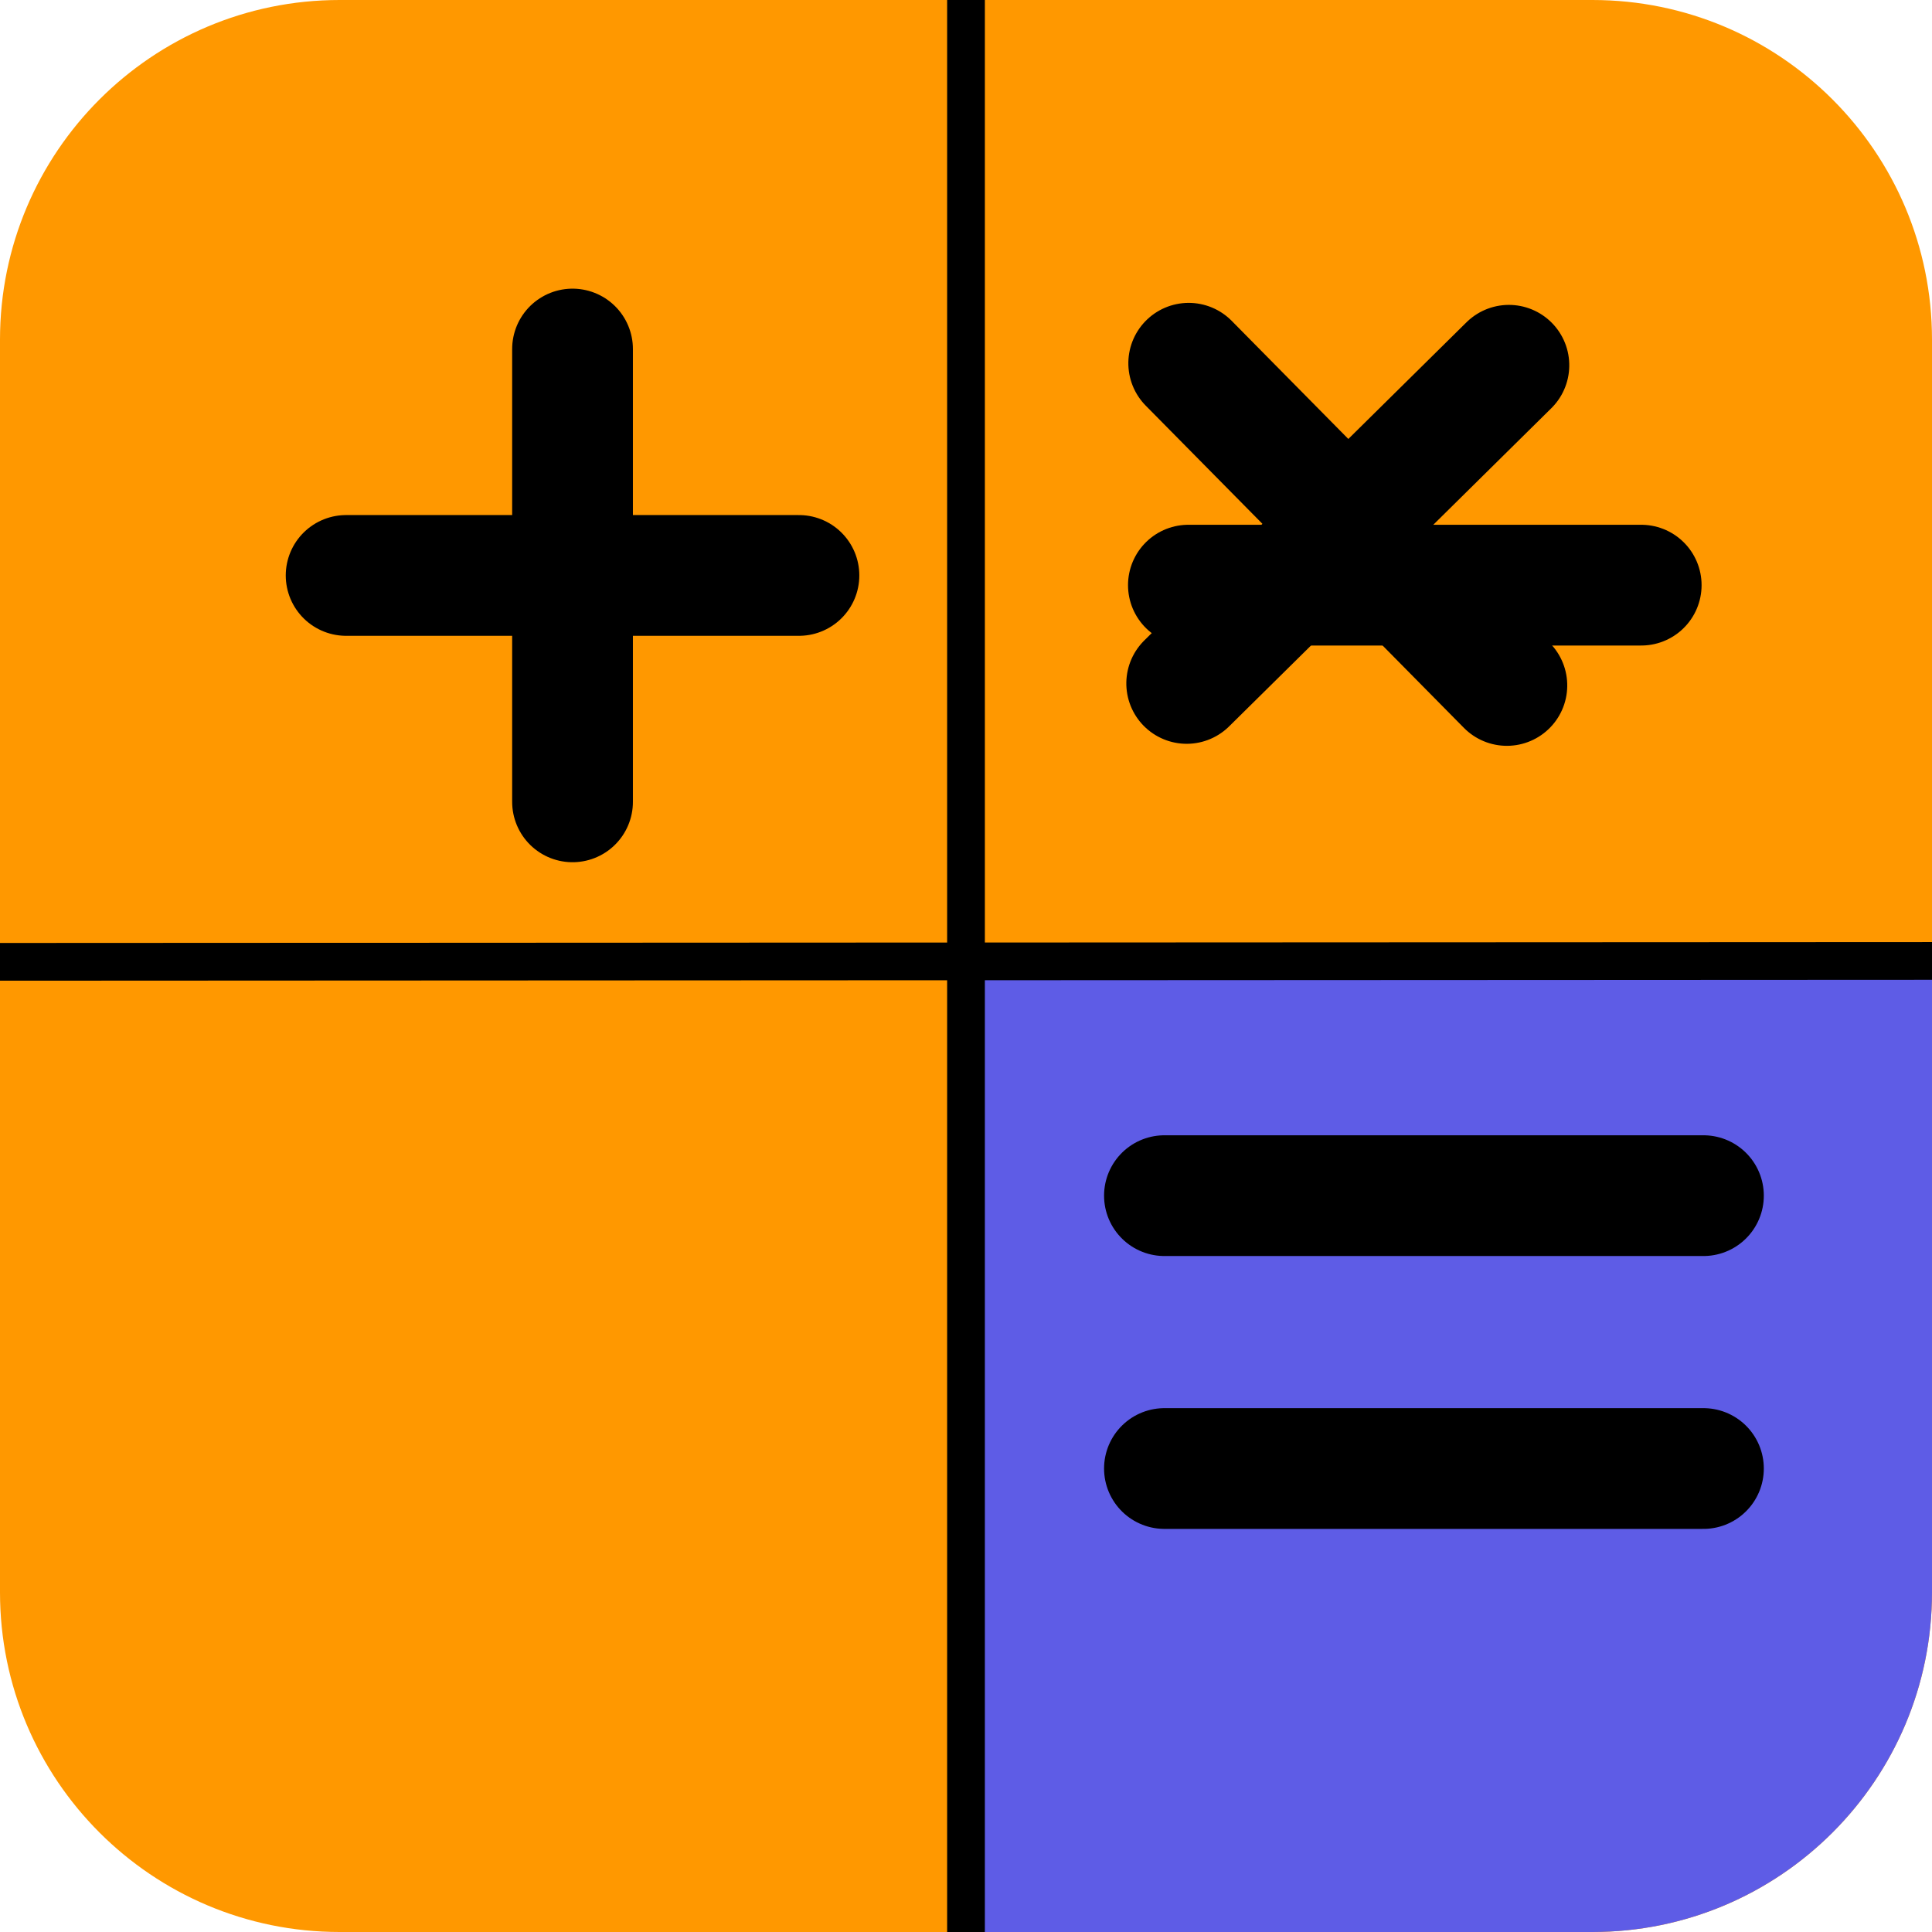
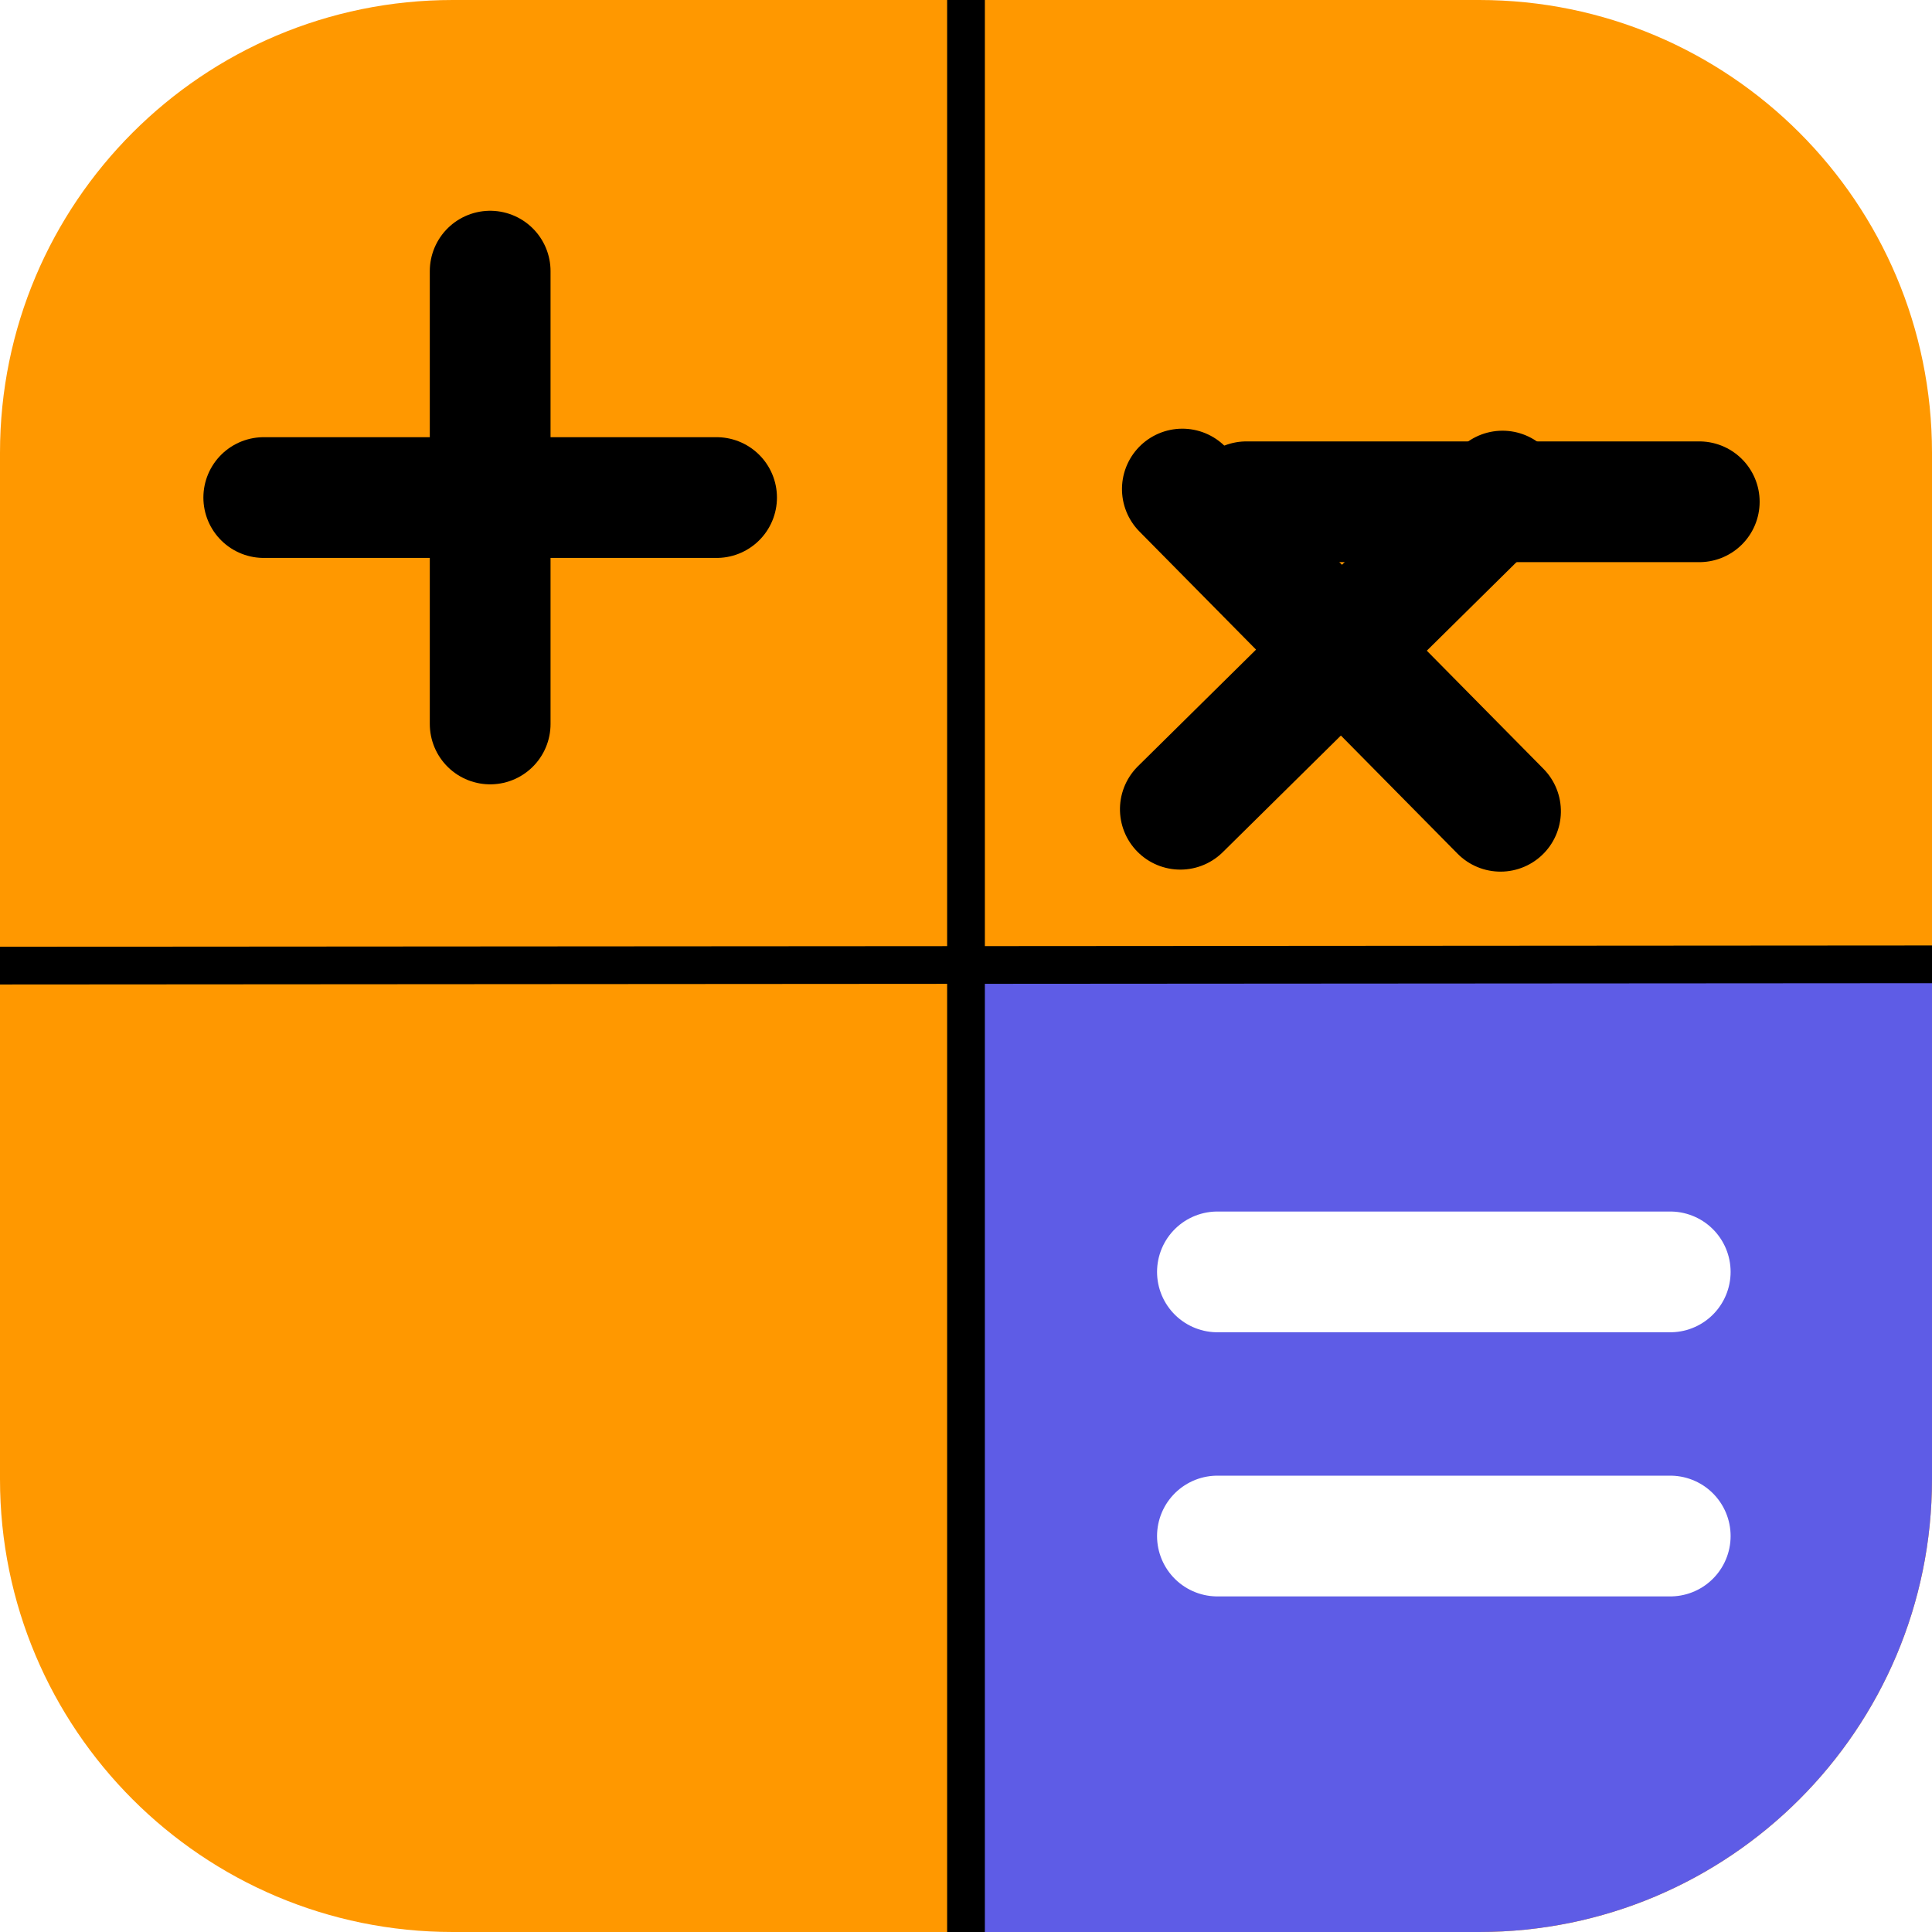
<svg xmlns="http://www.w3.org/2000/svg" xmlns:ns1="https://boxy-svg.com" viewBox="0 0 512 512" width="512px" height="512px">
-   <rect width="512" height="512" style="stroke: rgb(0, 0, 0); fill: rgb(255, 152, 0); stroke-width: 0px;" rx="90" ry="90" />
-   <path style="stroke: rgb(0, 0, 0); fill: rgb(94, 92, 230); stroke-width: 0px;" d="M 256 254 H 512 A 0 0 0 0 1 512 254 V 422 A 90 90 0 0 1 422 512 H 256 A 0 0 0 0 1 256 512 V 254 A 0 0 0 0 1 256 254 Z" ns1:shape="rect 256 254 256 258 0 0 0 0 0 0 0 90 90 0 0 0 2@49e00d8d" />
-   <line style="fill: none; stroke: rgb(0, 0, 0); stroke-linecap: square; stroke-width: 10px;" x1="256" y1="507.677" x2="256" y2="4.237" />
-   <line style="fill: none; stroke: rgb(0, 0, 0); stroke-linecap: square; stroke-width: 10px;" x1="507.803" y1="254.652" x2="4.462" y2="254.895" />
-   <path d="M 308.588 389.173 L 451.43 389.173 M 308.588 316.86 L 451.43 316.86" fill="none" stroke-linecap="round" stroke-linejoin="round" style="stroke: rgb(0, 0, 0); stroke-width: 32px;" />
-   <path d="M 151.728 92.497 L 151.728 212.497 M 211.728 152.497 L 91.728 152.497" fill="none" stroke-linecap="round" stroke-linejoin="round" stroke-width="32px" style="stroke-width: 32; stroke: rgb(0, 0, 0);" />
-   <path d="M 434.937 155.07 L 314.937 155.07" fill="none" stroke-linecap="round" stroke-linejoin="round" stroke-width="32px" style="stroke-width: 32; stroke: rgb(0, 0, 0);" />
-   <path d="M 156.518 289.84 L 156.518 409.84 M 216.518 349.84 L 96.518 349.84" fill="none" stroke-linecap="round" stroke-linejoin="round" stroke-width="32px" style="stroke-width: 32; stroke: rgb(0, 0, 0); transform-box: fill-box; transform-origin: 50% 50%;" transform="matrix(0.711557, -0.702628, 0.702628, 0.711557, -0.000005, -0.000001)" />
+   <g>
+     <rect width="512" height="512" style="stroke: rgb(0, 0, 0); fill: rgb(255, 152, 0); stroke-width: 0px;" rx="120" ry="120" />
+     <path style="stroke: rgb(0, 0, 0); fill: rgb(94, 92, 230); stroke-width: 0px;" d="M 256 254 H 512 A 0 0 0 0 1 512 254 V 392 A 120 120 0 0 1 392 512 H 256 A 0 0 0 0 1 256 512 V 254 A 0 0 0 0 1 256 254 Z" ns1:shape="rect 256 254 256 258 0 0 0 0 0 0 0 120 120 0 0 0 2@551648c1" />
+   </g>
+   <line style="fill: none; stroke: rgb(0, 0, 0); stroke-linecap: square; stroke-width: 10px;" x1="256" y1="507.03" x2="256" y2="4.987" />
+   <line style="fill: none; stroke: rgb(0, 0, 0); stroke-linecap: square; stroke-width: 10px;" x1="507.023" y1="255.558" x2="4.986" y2="255.894" />
+   <path d="M 322.63 407.066 L 442.63 407.066 M 322.63 337.066 L 442.63 337.066" fill="none" stroke-linecap="round" stroke-linejoin="round" style="stroke-width: 32px; stroke: rgb(255, 255, 255);" />
+   <path d="M 129.9 71.858 L 129.9 191.858 M 189.9 131.858 L 69.9 131.858" fill="none" stroke-linecap="round" stroke-linejoin="round" stroke-width="32px" style="stroke-width: 32; stroke: rgb(0, 0, 0);" />
+   <path d="M 450.323 132.976 L 330.323 132.976" fill="none" stroke-linecap="round" stroke-linejoin="round" stroke-width="32px" style="stroke-width: 32; stroke: rgb(0, 0, 0);" />
+   <path d="M 131.892 312.38 L 131.892 432.38 M 191.892 372.38 L 71.892 372.38" fill="none" stroke-linecap="round" stroke-linejoin="round" stroke-width="32px" style="stroke-width: 32; stroke: rgb(0, 0, 0); transform-box: fill-box; transform-origin: 50% 50%;" transform="matrix(0.711557, -0.702628, 0.702628, 0.711557, 0.000001, -0.000005)" />
</svg>
